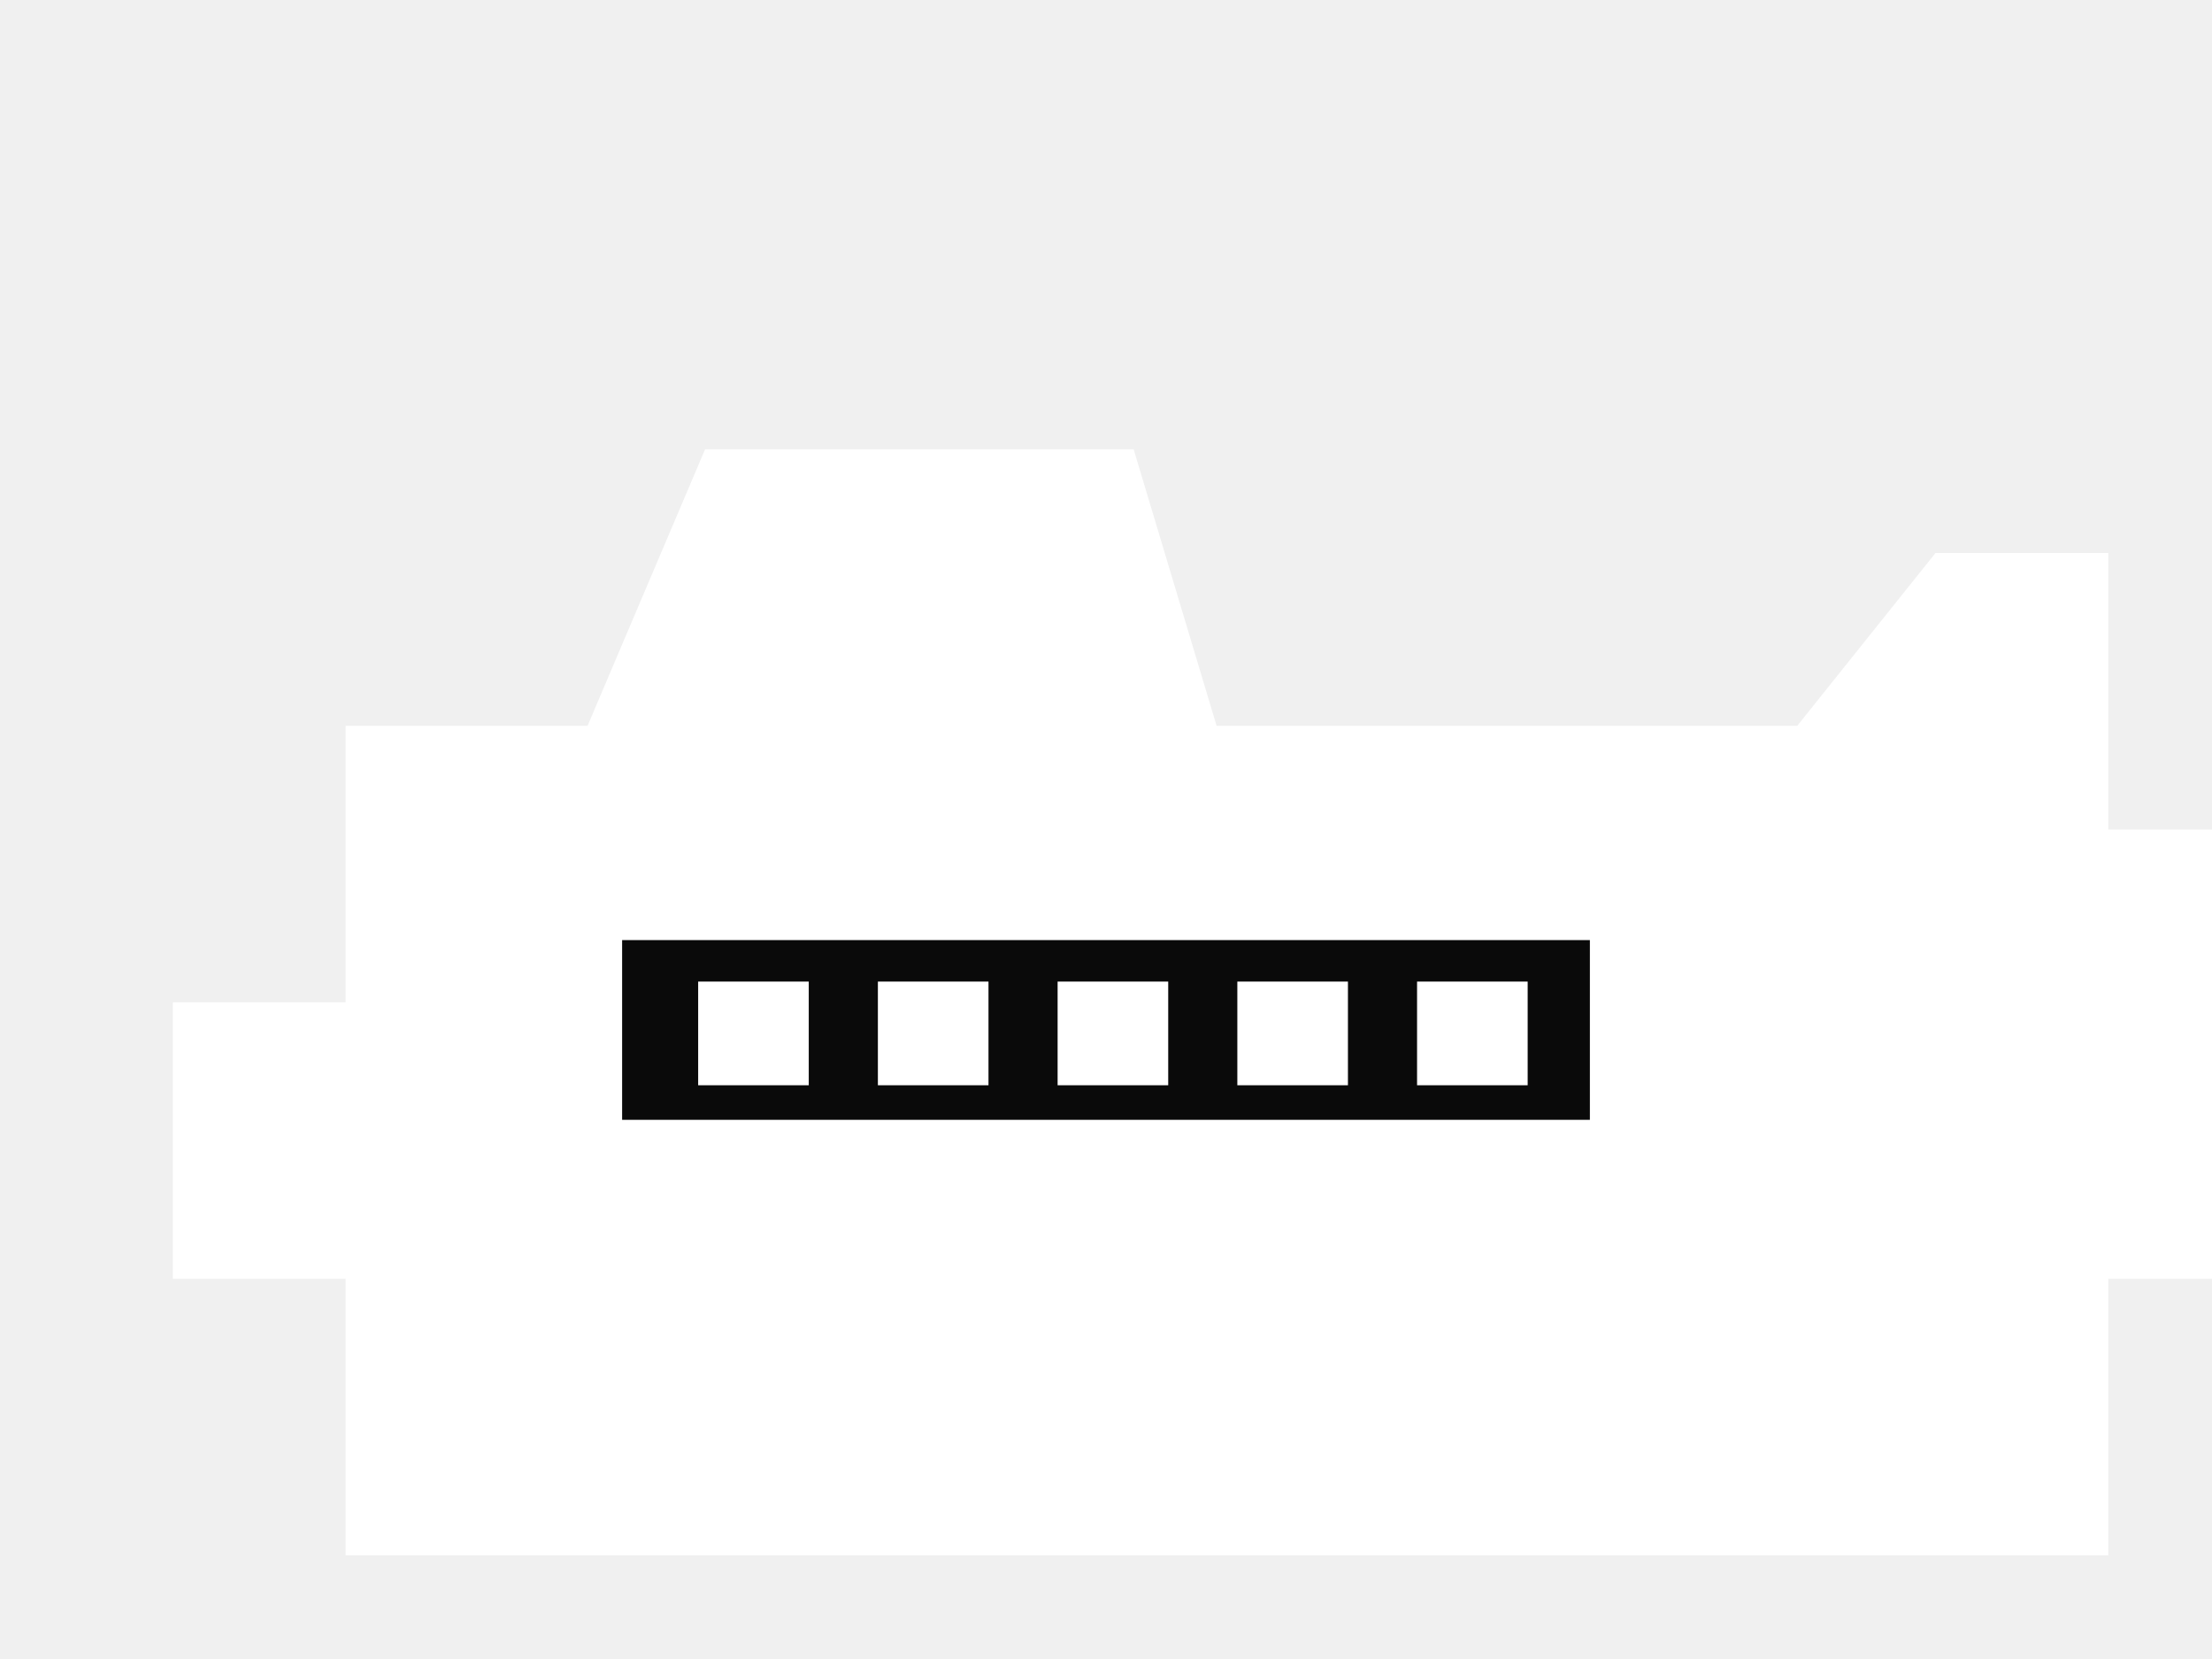
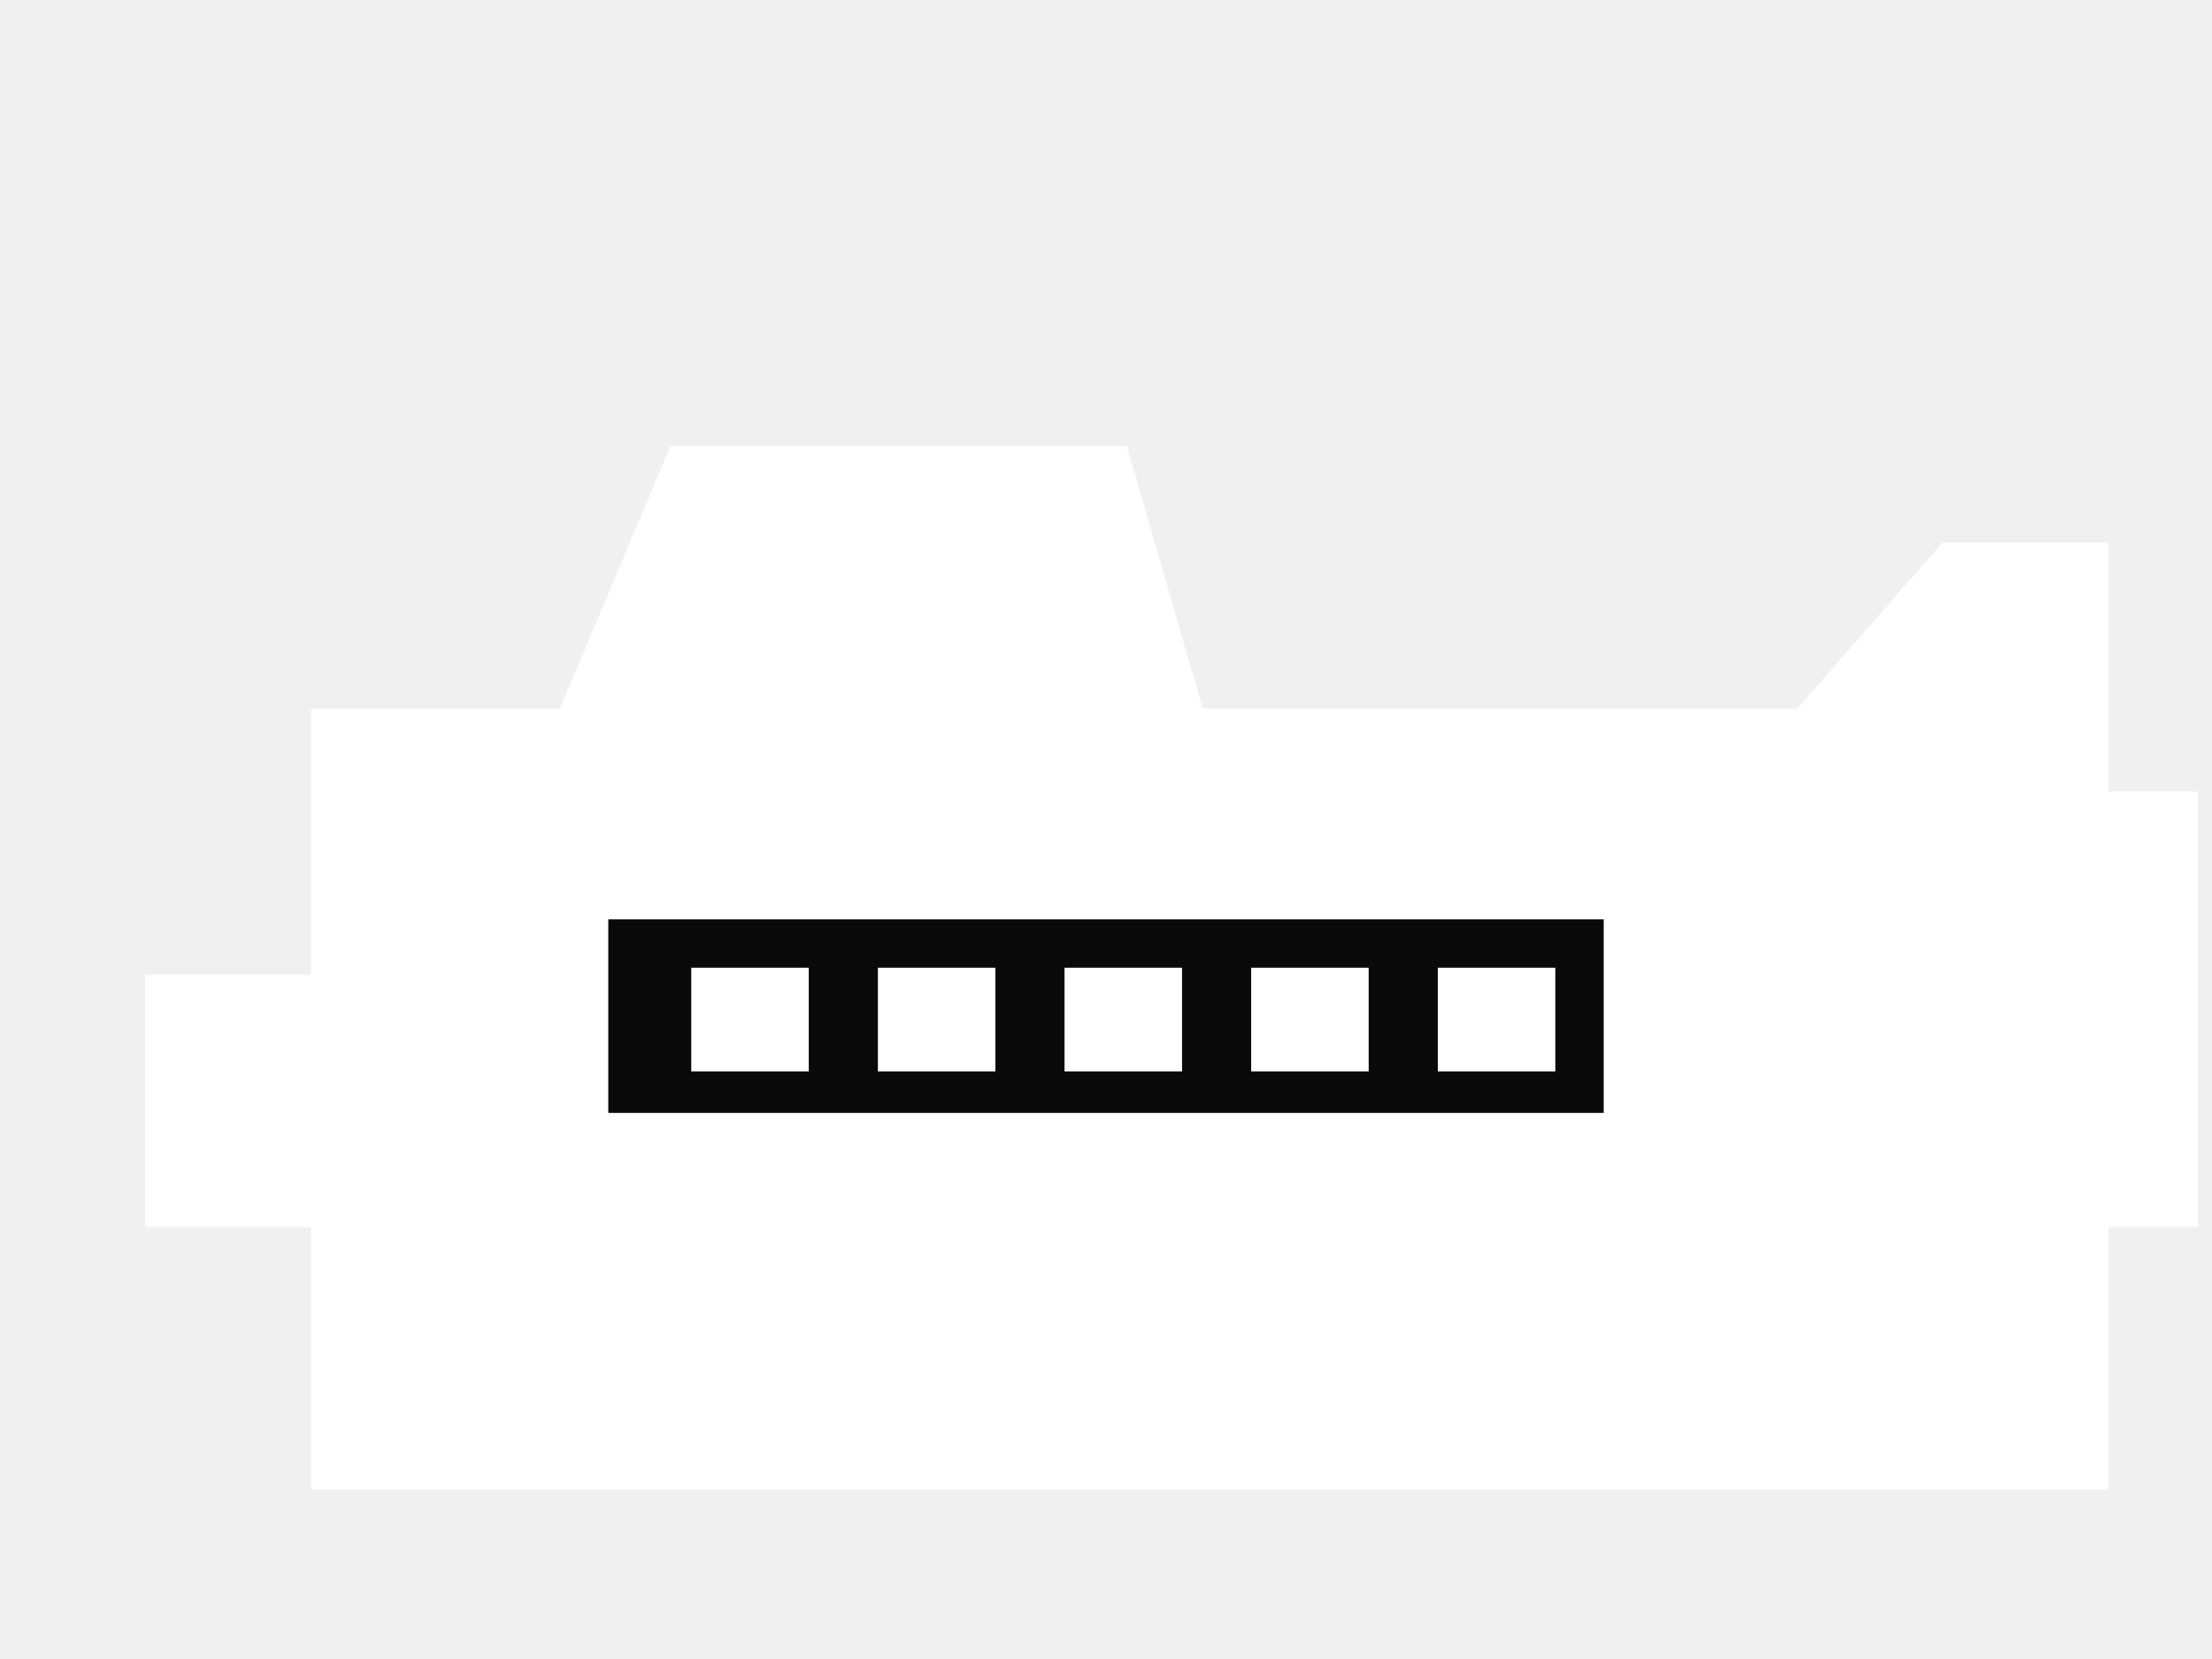
<svg xmlns="http://www.w3.org/2000/svg" viewBox="0 0 64 48" width="64" height="48" role="img" aria-label="Check engine telltale">
-   <path fill="#fff" d="M10 21h7l3.4-8h12.4l2.4 8H52l4-5h5v8h3v13h-3v8H10v-8H5V29h5z" />
-   <path fill="#0a0a0a" d="M18 27.2h28v5.2H18z" />
-   <path fill="#fff" d="M20.2 28.4h3.2v3H20.2zm5.2 0h3.2v3H25.4zm5.2 0h3.2v3H30.6zm5.2 0h3.2v3H35.8zm5.2 0h3.2v3H41z" />
+   <path fill="#fff" d="M9 20.5h7.2l3.2-7.6h13.2l2.2 7.6H52l4.2-4.8h4.8v7.2h2.6v12.6h-2.6v7.6H9v-7.6H4.2V28.2H9z" />
+   <path fill="#0a0a0a" d="M17.6 26.6h28.8v5.6H17.6z" />
+   <path fill="#fff" d="M20 28h3.4v3H20zm5.4 0h3.4v3h-3.4zm5.4 0h3.4v3h-3.4zm5.4 0h3.4v3h-3.4zm5.4 0h3.4v3h-3.4z" />
</svg>
